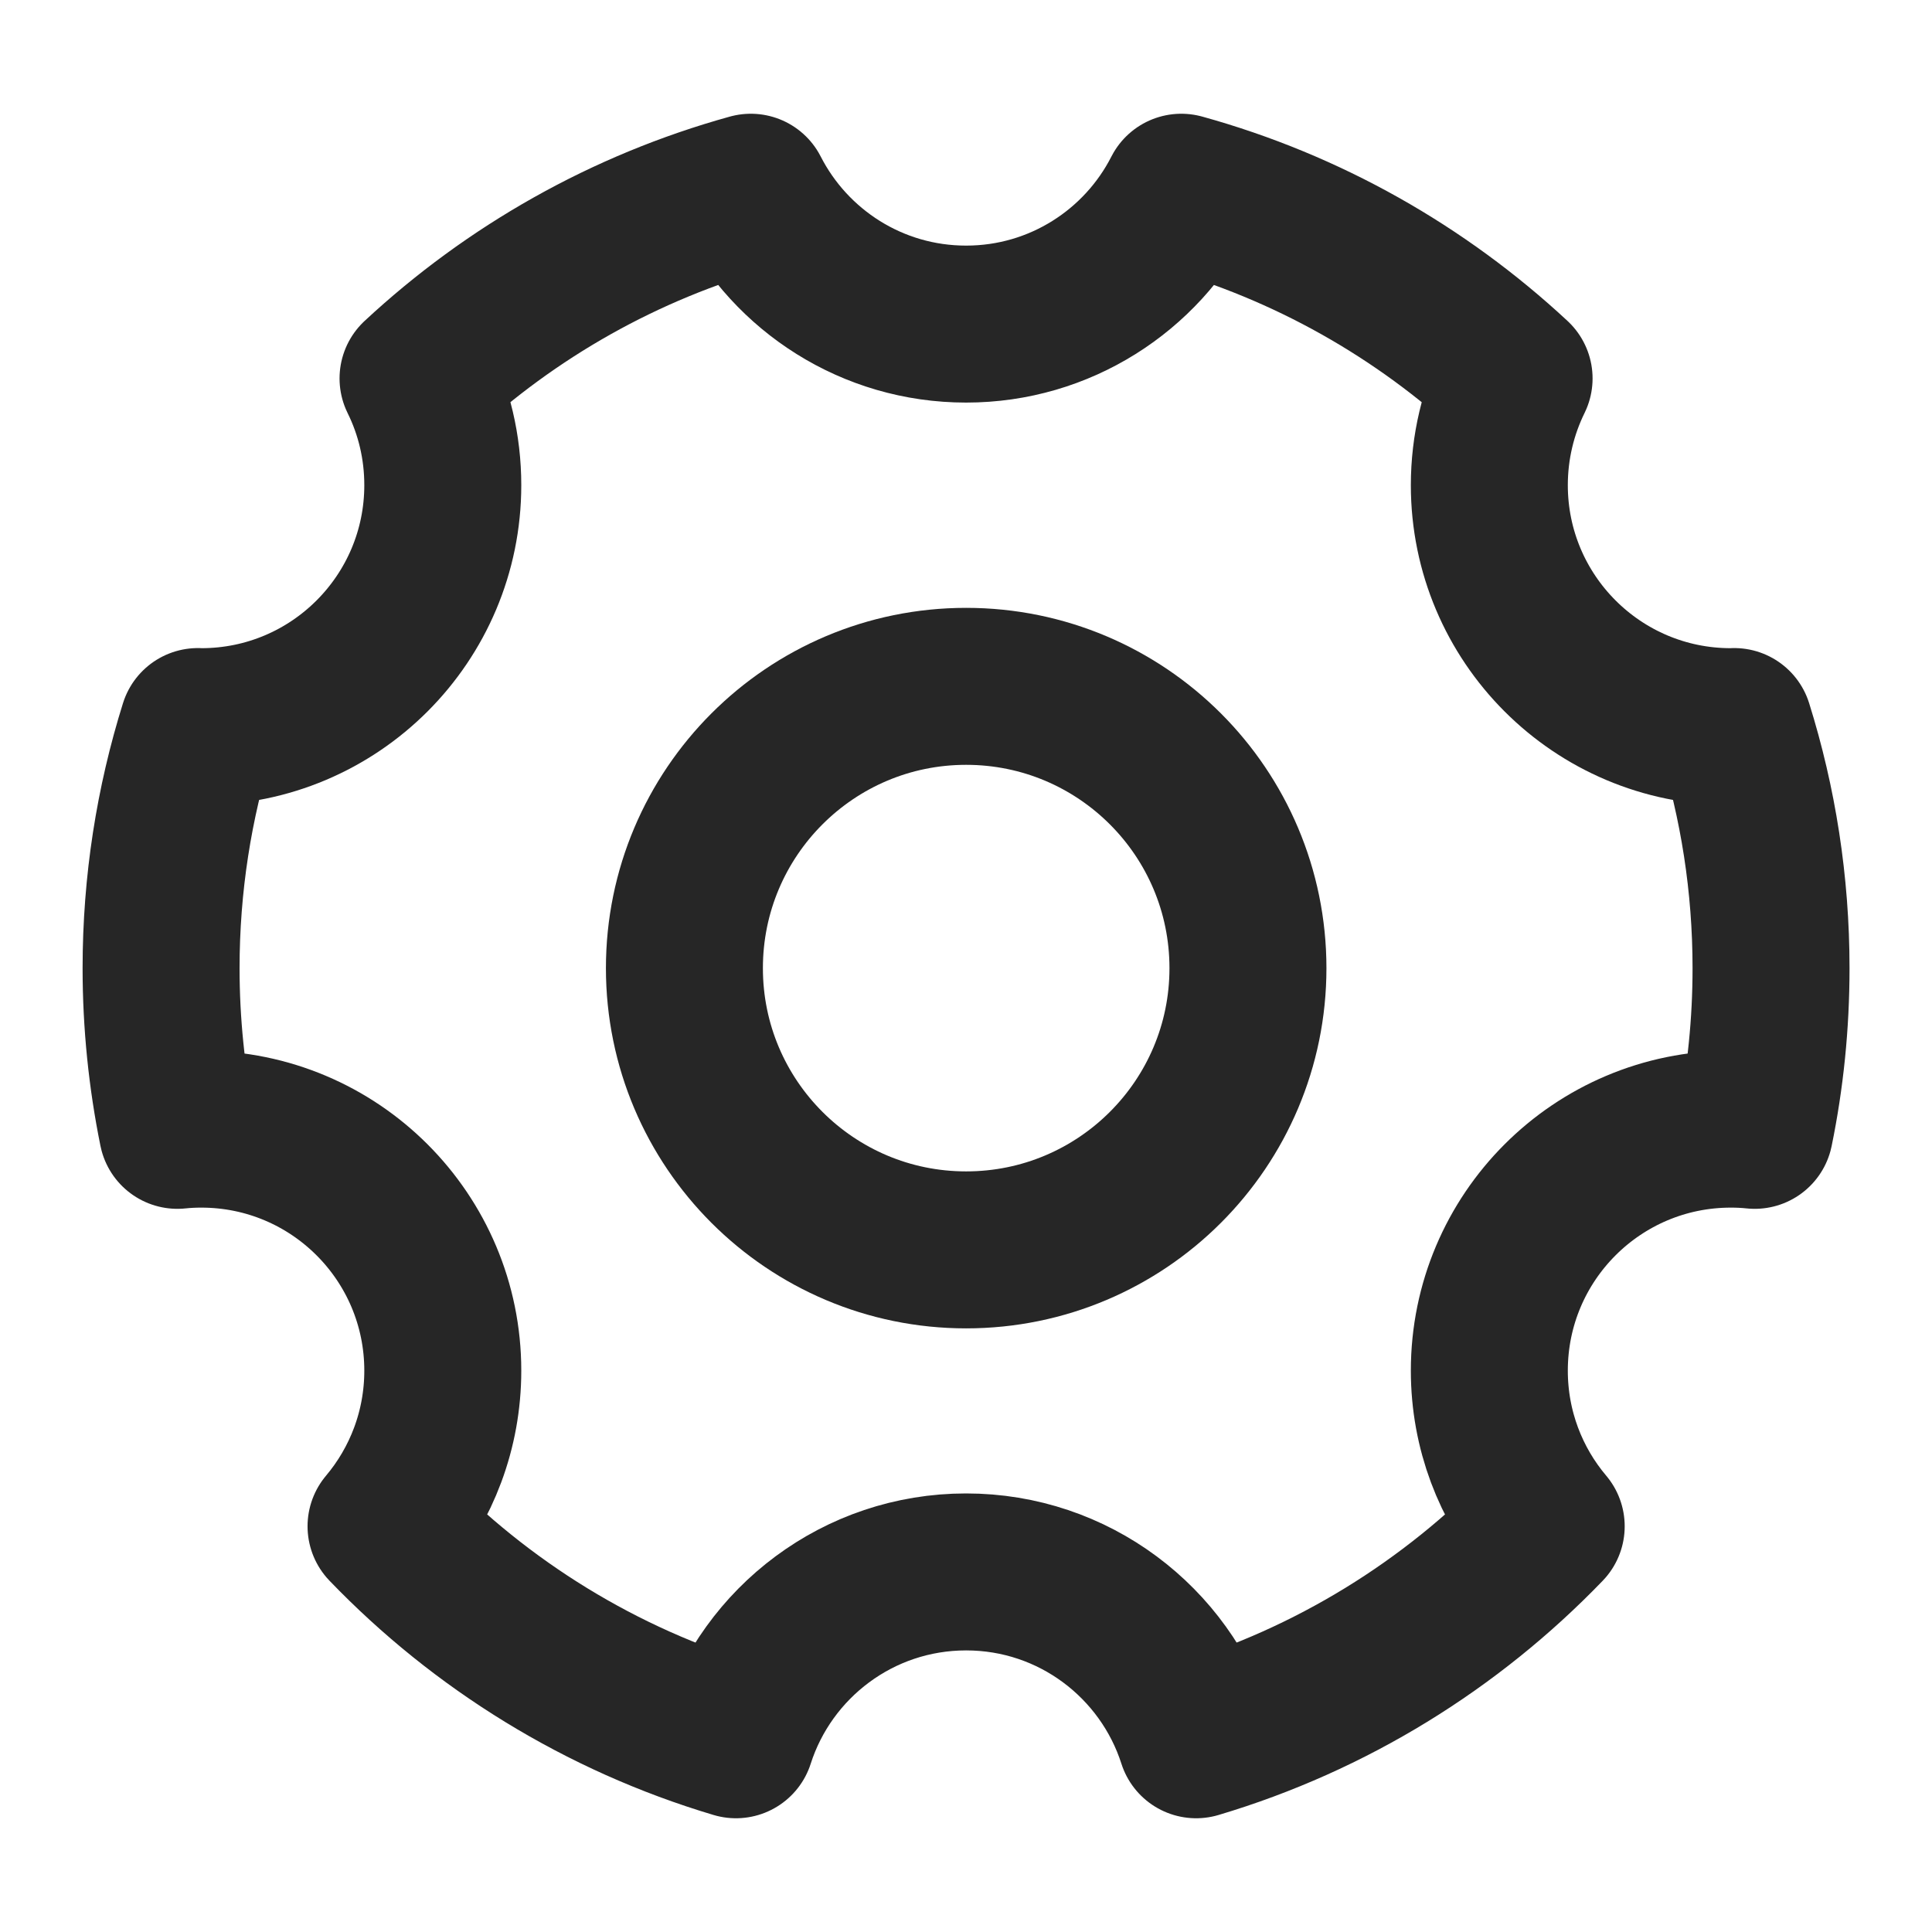
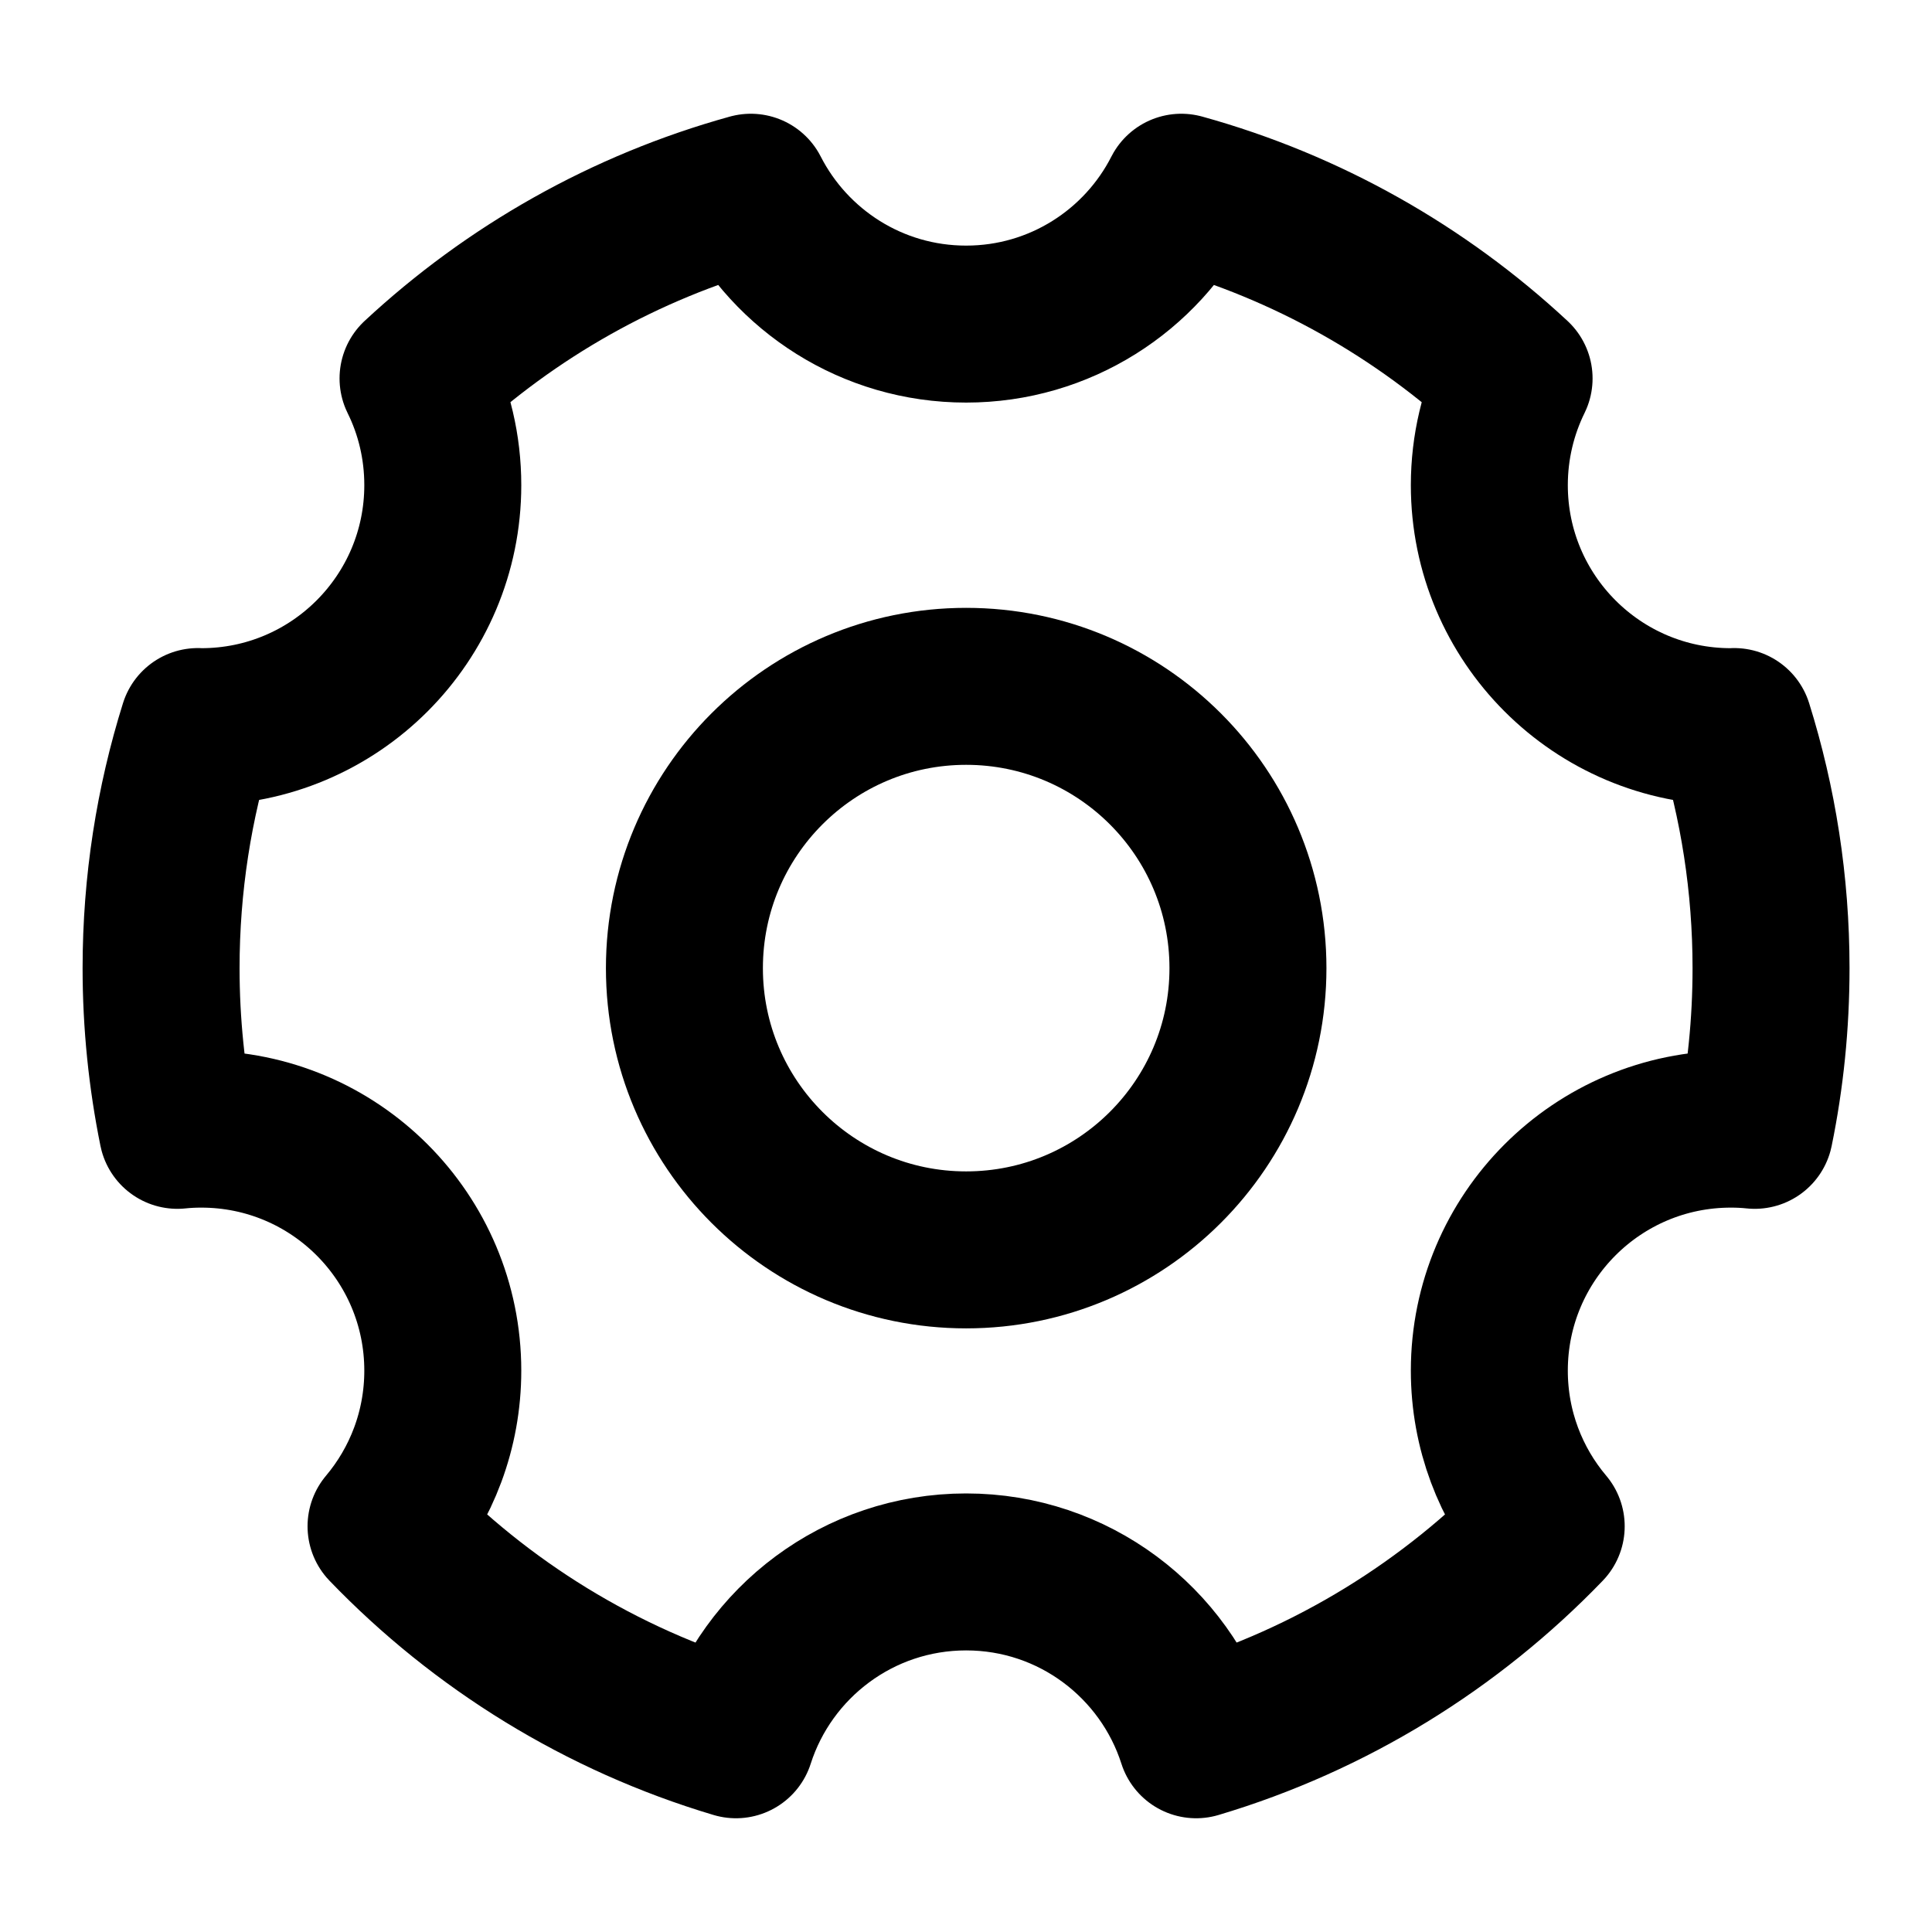
<svg xmlns="http://www.w3.org/2000/svg" width="16" height="16" viewBox="0 0 16 16" fill="none">
-   <path d="M6.095 14.408C4.978 14.075 3.984 13.458 3.197 12.64C3.49 12.292 3.667 11.842 3.667 11.351C3.667 10.246 2.772 9.351 1.667 9.351C1.601 9.351 1.534 9.354 1.469 9.361C1.381 8.927 1.334 8.478 1.334 8.018C1.334 7.321 1.441 6.649 1.639 6.017C1.649 6.018 1.658 6.018 1.667 6.018C2.772 6.018 3.667 5.122 3.667 4.018C3.667 3.701 3.594 3.401 3.462 3.134C4.233 2.417 5.174 1.881 6.218 1.592C6.549 2.24 7.223 2.684 8.001 2.684C8.778 2.684 9.453 2.24 9.783 1.592C10.827 1.881 11.768 2.417 12.539 3.134C12.408 3.401 12.334 3.701 12.334 4.018C12.334 5.122 13.229 6.018 14.334 6.018C14.343 6.018 14.353 6.018 14.362 6.017C14.56 6.649 14.667 7.321 14.667 8.018C14.667 8.478 14.621 8.927 14.532 9.361C14.467 9.354 14.401 9.351 14.334 9.351C13.229 9.351 12.334 10.246 12.334 11.351C12.334 11.842 12.511 12.292 12.805 12.64C12.017 13.458 11.023 14.075 9.906 14.408C9.648 13.602 8.893 13.018 8.001 13.018C7.109 13.018 6.353 13.602 6.095 14.408Z" stroke="#262626" stroke-width="1.3" stroke-linejoin="round" />
-   <path d="M8.001 10.351C9.29 10.351 10.335 9.306 10.335 8.018C10.335 6.729 9.29 5.684 8.001 5.684C6.713 5.684 5.668 6.729 5.668 8.018C5.668 9.306 6.713 10.351 8.001 10.351Z" stroke="#262626" stroke-width="1.3" stroke-linejoin="round" />
+   <path d="M6.095 14.408C4.978 14.075 3.984 13.458 3.197 12.64C3.49 12.292 3.667 11.842 3.667 11.351C3.667 10.246 2.772 9.351 1.667 9.351C1.601 9.351 1.534 9.354 1.469 9.361C1.381 8.927 1.334 8.478 1.334 8.018C1.334 7.321 1.441 6.649 1.639 6.017C1.649 6.018 1.658 6.018 1.667 6.018C2.772 6.018 3.667 5.122 3.667 4.018C3.667 3.701 3.594 3.401 3.462 3.134C4.233 2.417 5.174 1.881 6.218 1.592C6.549 2.24 7.223 2.684 8.001 2.684C8.778 2.684 9.453 2.24 9.783 1.592C10.827 1.881 11.768 2.417 12.539 3.134C12.408 3.401 12.334 3.701 12.334 4.018C12.334 5.122 13.229 6.018 14.334 6.018C14.343 6.018 14.353 6.018 14.362 6.017C14.56 6.649 14.667 7.321 14.667 8.018C14.667 8.478 14.621 8.927 14.532 9.361C14.467 9.354 14.401 9.351 14.334 9.351C13.229 9.351 12.334 10.246 12.334 11.351C12.334 11.842 12.511 12.292 12.805 12.64C12.017 13.458 11.023 14.075 9.906 14.408C9.648 13.602 8.893 13.018 8.001 13.018C7.109 13.018 6.353 13.602 6.095 14.408Z" stroke="currentColor" stroke-width="1.3" stroke-linejoin="round" />
+   <path d="M8.001 10.351C9.29 10.351 10.335 9.306 10.335 8.018C10.335 6.729 9.29 5.684 8.001 5.684C6.713 5.684 5.668 6.729 5.668 8.018C5.668 9.306 6.713 10.351 8.001 10.351Z" stroke="currentColor" stroke-width="1.3" stroke-linejoin="round" />
</svg>
